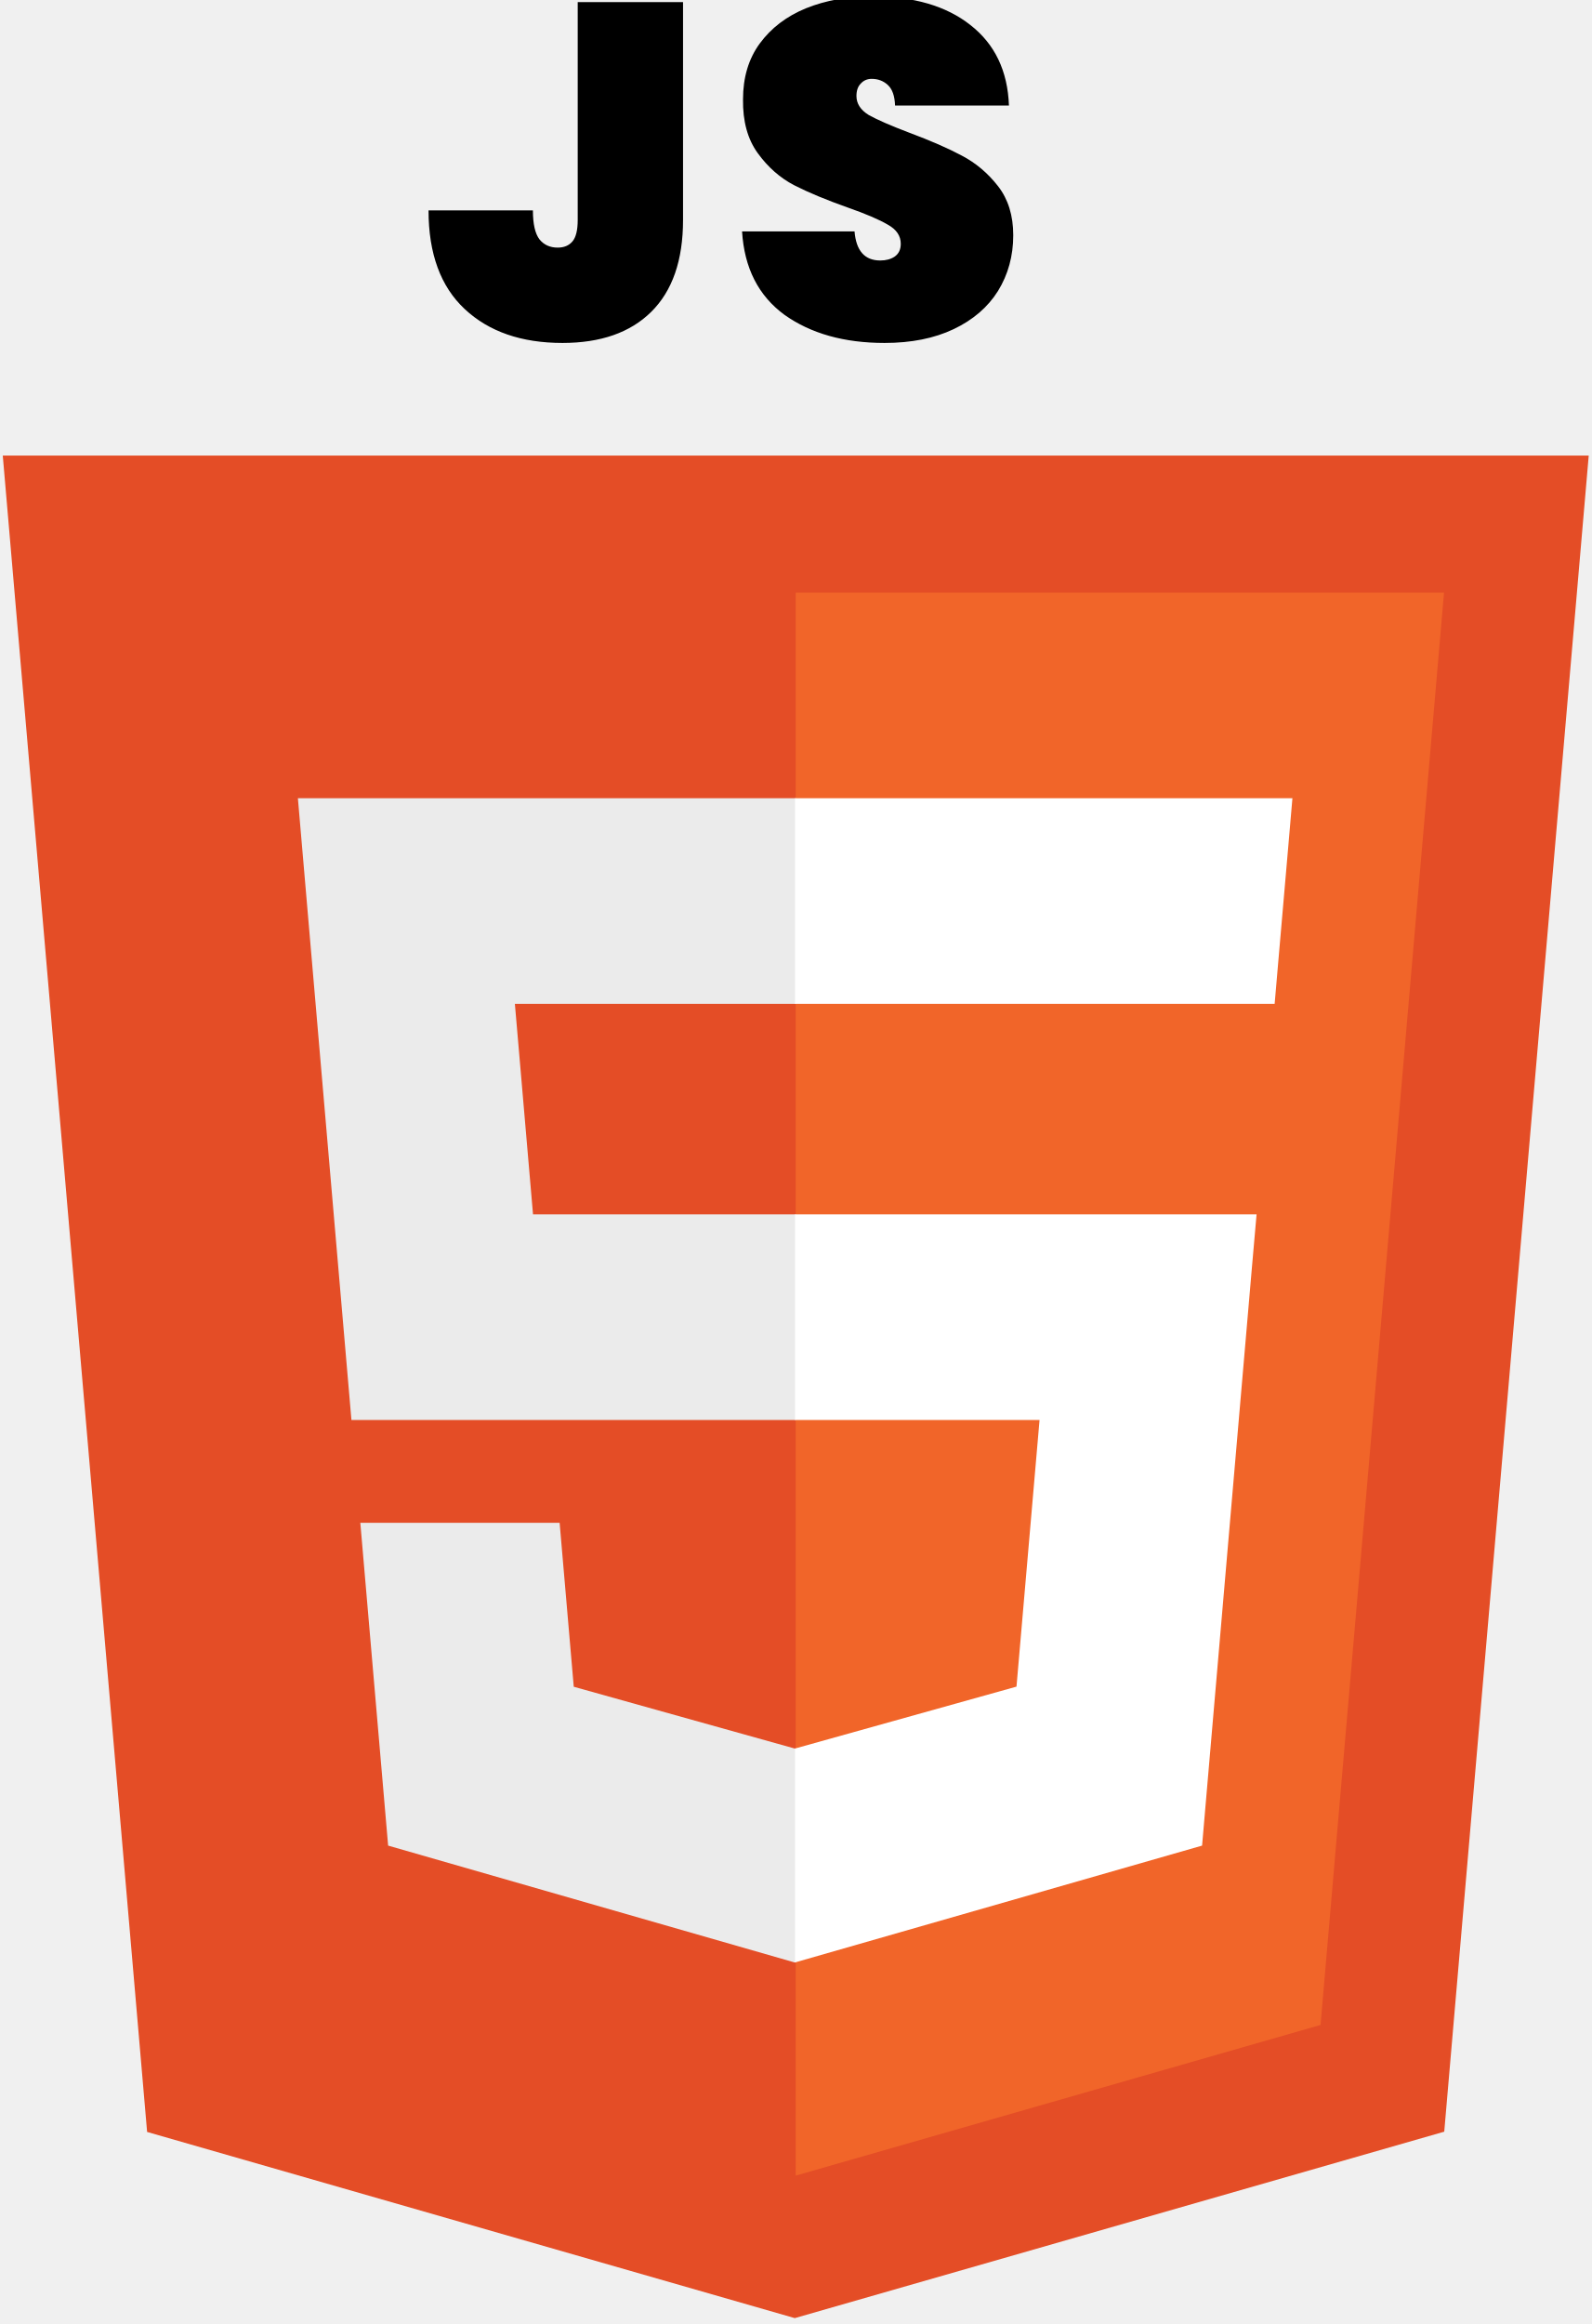
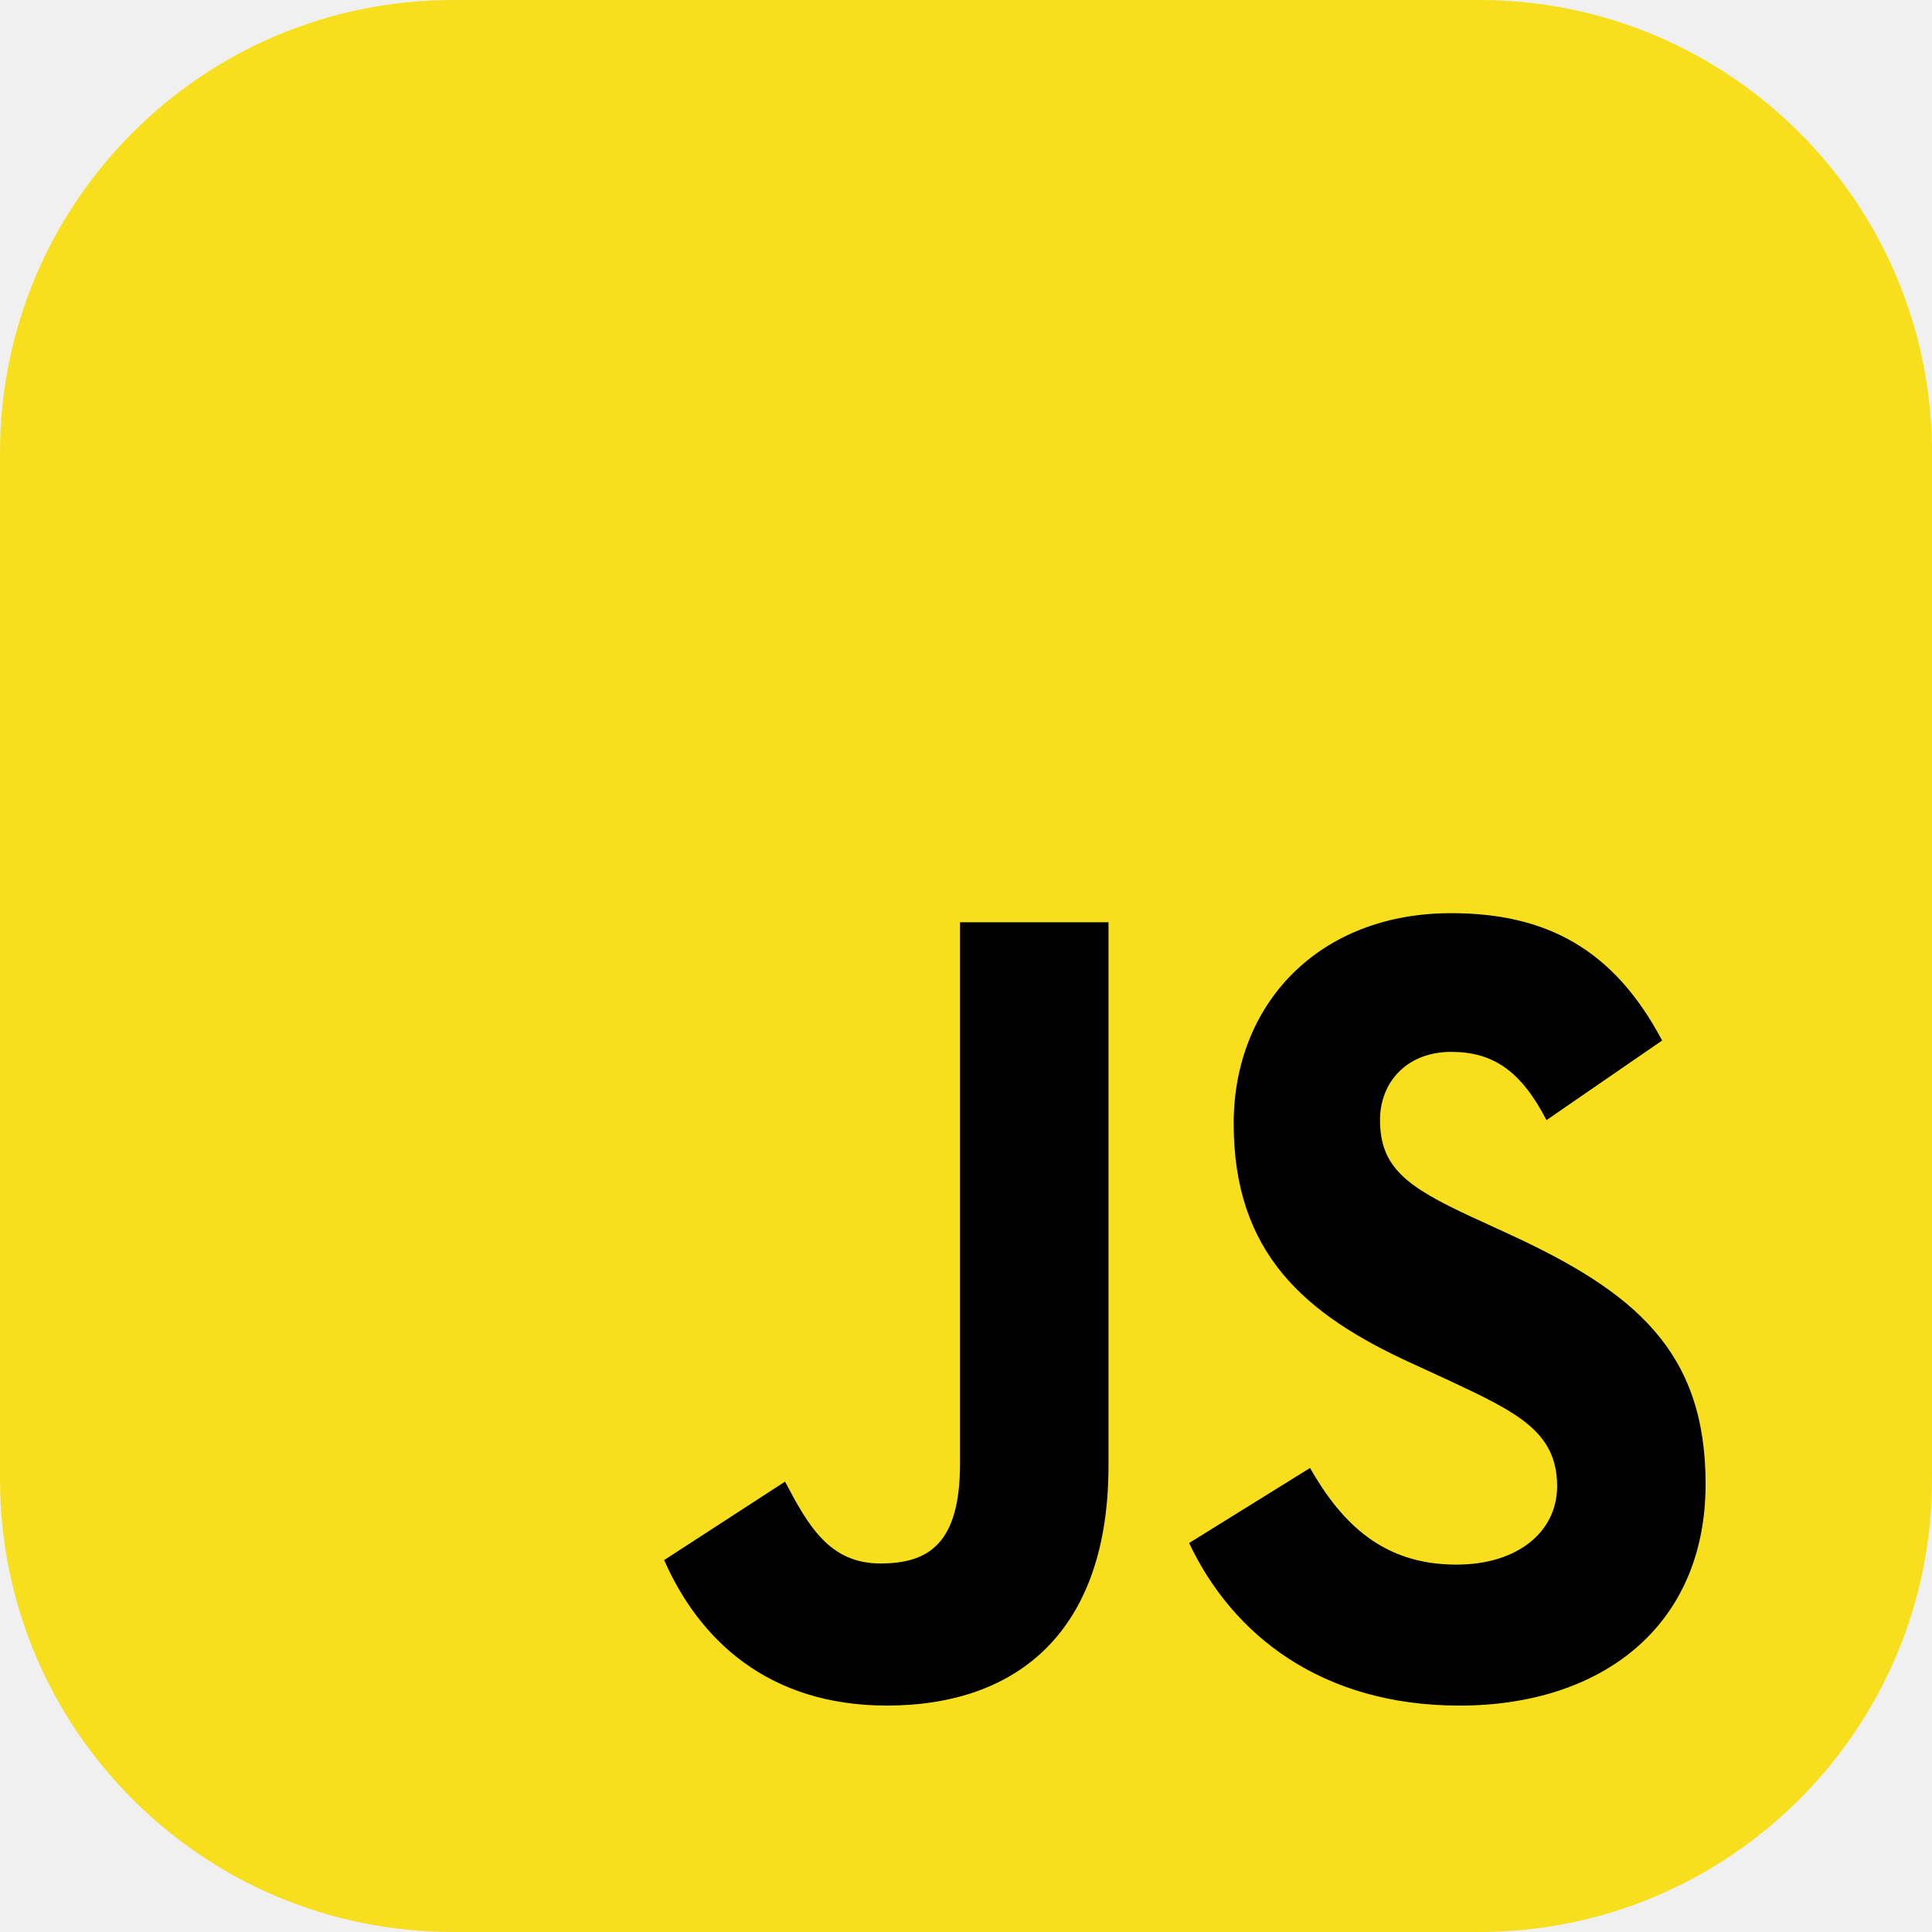
- <svg xmlns="http://www.w3.org/2000/svg" width="187" height="273" viewBox="0 0 187 273" fill="none">
-   <g clip-path="url(#clip0_1008_44)">
-     <path d="M186.675 53.516L169.698 250.408L93.386 272.31L17.285 250.439L0.325 53.516H186.675Z" fill="#E44D26" />
-     <path d="M93.5 255.569L155.164 237.871L169.671 69.617H93.5V255.569Z" fill="#F16529" />
-     <path d="M60.498 117.921H93.5V93.769H35.002L35.56 100.248L41.294 166.804H93.5V142.653H62.63L60.498 117.921ZM65.755 178.881H42.337L45.605 216.803L93.393 230.536L93.5 230.506V205.378L93.398 205.406L67.416 198.143L65.755 178.881Z" fill="#EBEBEB" />
-     <path d="M93.42 166.804H122.147L119.438 198.128L93.419 205.398V230.525L141.245 216.803L141.596 212.722L147.078 149.138L147.647 142.653H93.42V166.804ZM93.42 117.862V117.921H149.77L150.238 112.493L151.301 100.248L151.859 93.769H93.42V117.862Z" fill="white" />
-     <path d="M80.257 0.247V25.838C80.257 30.58 79.006 34.182 76.505 36.647C74.041 39.073 70.569 40.286 66.089 40.286C61.273 40.286 57.446 38.961 54.609 36.31C51.772 33.66 50.353 29.796 50.353 24.718H62.617C62.617 26.324 62.878 27.462 63.401 28.134C63.924 28.769 64.633 29.087 65.529 29.087C66.276 29.087 66.854 28.844 67.265 28.358C67.676 27.873 67.881 27.033 67.881 25.838V0.247H80.257ZM103.936 40.286C99.195 40.286 95.275 39.185 92.176 36.983C89.115 34.742 87.454 31.476 87.192 27.183H100.408C100.595 29.46 101.603 30.599 103.432 30.599C104.104 30.599 104.664 30.449 105.112 30.151C105.598 29.814 105.84 29.311 105.84 28.639C105.84 27.705 105.336 26.959 104.328 26.398C103.32 25.801 101.752 25.129 99.624 24.383C97.086 23.486 94.976 22.609 93.296 21.75C91.654 20.892 90.235 19.641 89.04 17.998C87.846 16.356 87.267 14.246 87.304 11.671C87.304 9.095 87.958 6.911 89.264 5.119C90.608 3.289 92.419 1.908 94.696 0.975C97.011 0.041 99.606 -0.425 102.48 -0.425C107.334 -0.425 111.179 0.695 114.016 2.935C116.891 5.175 118.403 8.329 118.552 12.399H105.168C105.131 11.278 104.851 10.476 104.328 9.991C103.806 9.505 103.171 9.263 102.424 9.263C101.902 9.263 101.472 9.449 101.136 9.823C100.8 10.159 100.632 10.644 100.632 11.278C100.632 12.175 101.118 12.921 102.088 13.518C103.096 14.079 104.683 14.769 106.848 15.591C109.35 16.524 111.403 17.42 113.008 18.279C114.651 19.137 116.07 20.332 117.264 21.863C118.459 23.393 119.056 25.316 119.056 27.631C119.056 30.057 118.459 32.241 117.264 34.182C116.07 36.087 114.334 37.58 112.056 38.663C109.779 39.745 107.072 40.286 103.936 40.286Z" fill="black" />
+ <svg xmlns="http://www.w3.org/2000/svg" width="256" height="256" viewBox="0 0 256 256" fill="none">
+   <g clip-path="url(#clip0_1011_97)">
+     <path d="M196 0H60C26.863 0 0 26.863 0 60V196C0 229.137 26.863 256 60 256H196C229.137 256 256 229.137 256 196V60C256 26.863 229.137 0 196 0Z" fill="#F7DF1E" />
+     <path d="M88.001 206.717L104.021 196.323C107.112 202.198 109.923 207.168 116.667 207.168C123.132 207.168 127.208 204.458 127.208 193.913V122.206H146.881V194.211C146.881 216.055 134.937 225.997 117.51 225.997C101.773 225.997 92.638 217.26 88 206.715M157.566 204.457L173.584 194.515C177.802 201.897 183.282 207.32 192.977 207.32C201.13 207.32 206.327 202.951 206.327 196.925C206.327 189.694 200.987 187.133 191.994 182.916L187.077 180.654C172.883 174.179 163.468 166.043 163.468 148.87C163.468 133.052 174.71 121 192.276 121C204.783 121 213.776 125.671 220.24 137.873L204.922 148.419C201.548 141.941 197.896 139.38 192.275 139.38C186.513 139.38 182.859 143.297 182.859 148.419C182.859 154.745 186.513 157.308 194.944 161.224L199.862 163.484C216.585 171.167 226 179 226 196.624C226 215.607 212.088 226 193.399 226C175.131 226 163.327 216.66 157.565 204.458" fill="black" />
  </g>
  <defs>
-     <clipPath id="clip0_1008_44">
-       <rect width="187" height="273" fill="white" />
+     <clipPath id="clip0_1011_97">
+       <rect width="256" height="256" fill="white" />
    </clipPath>
  </defs>
</svg>
